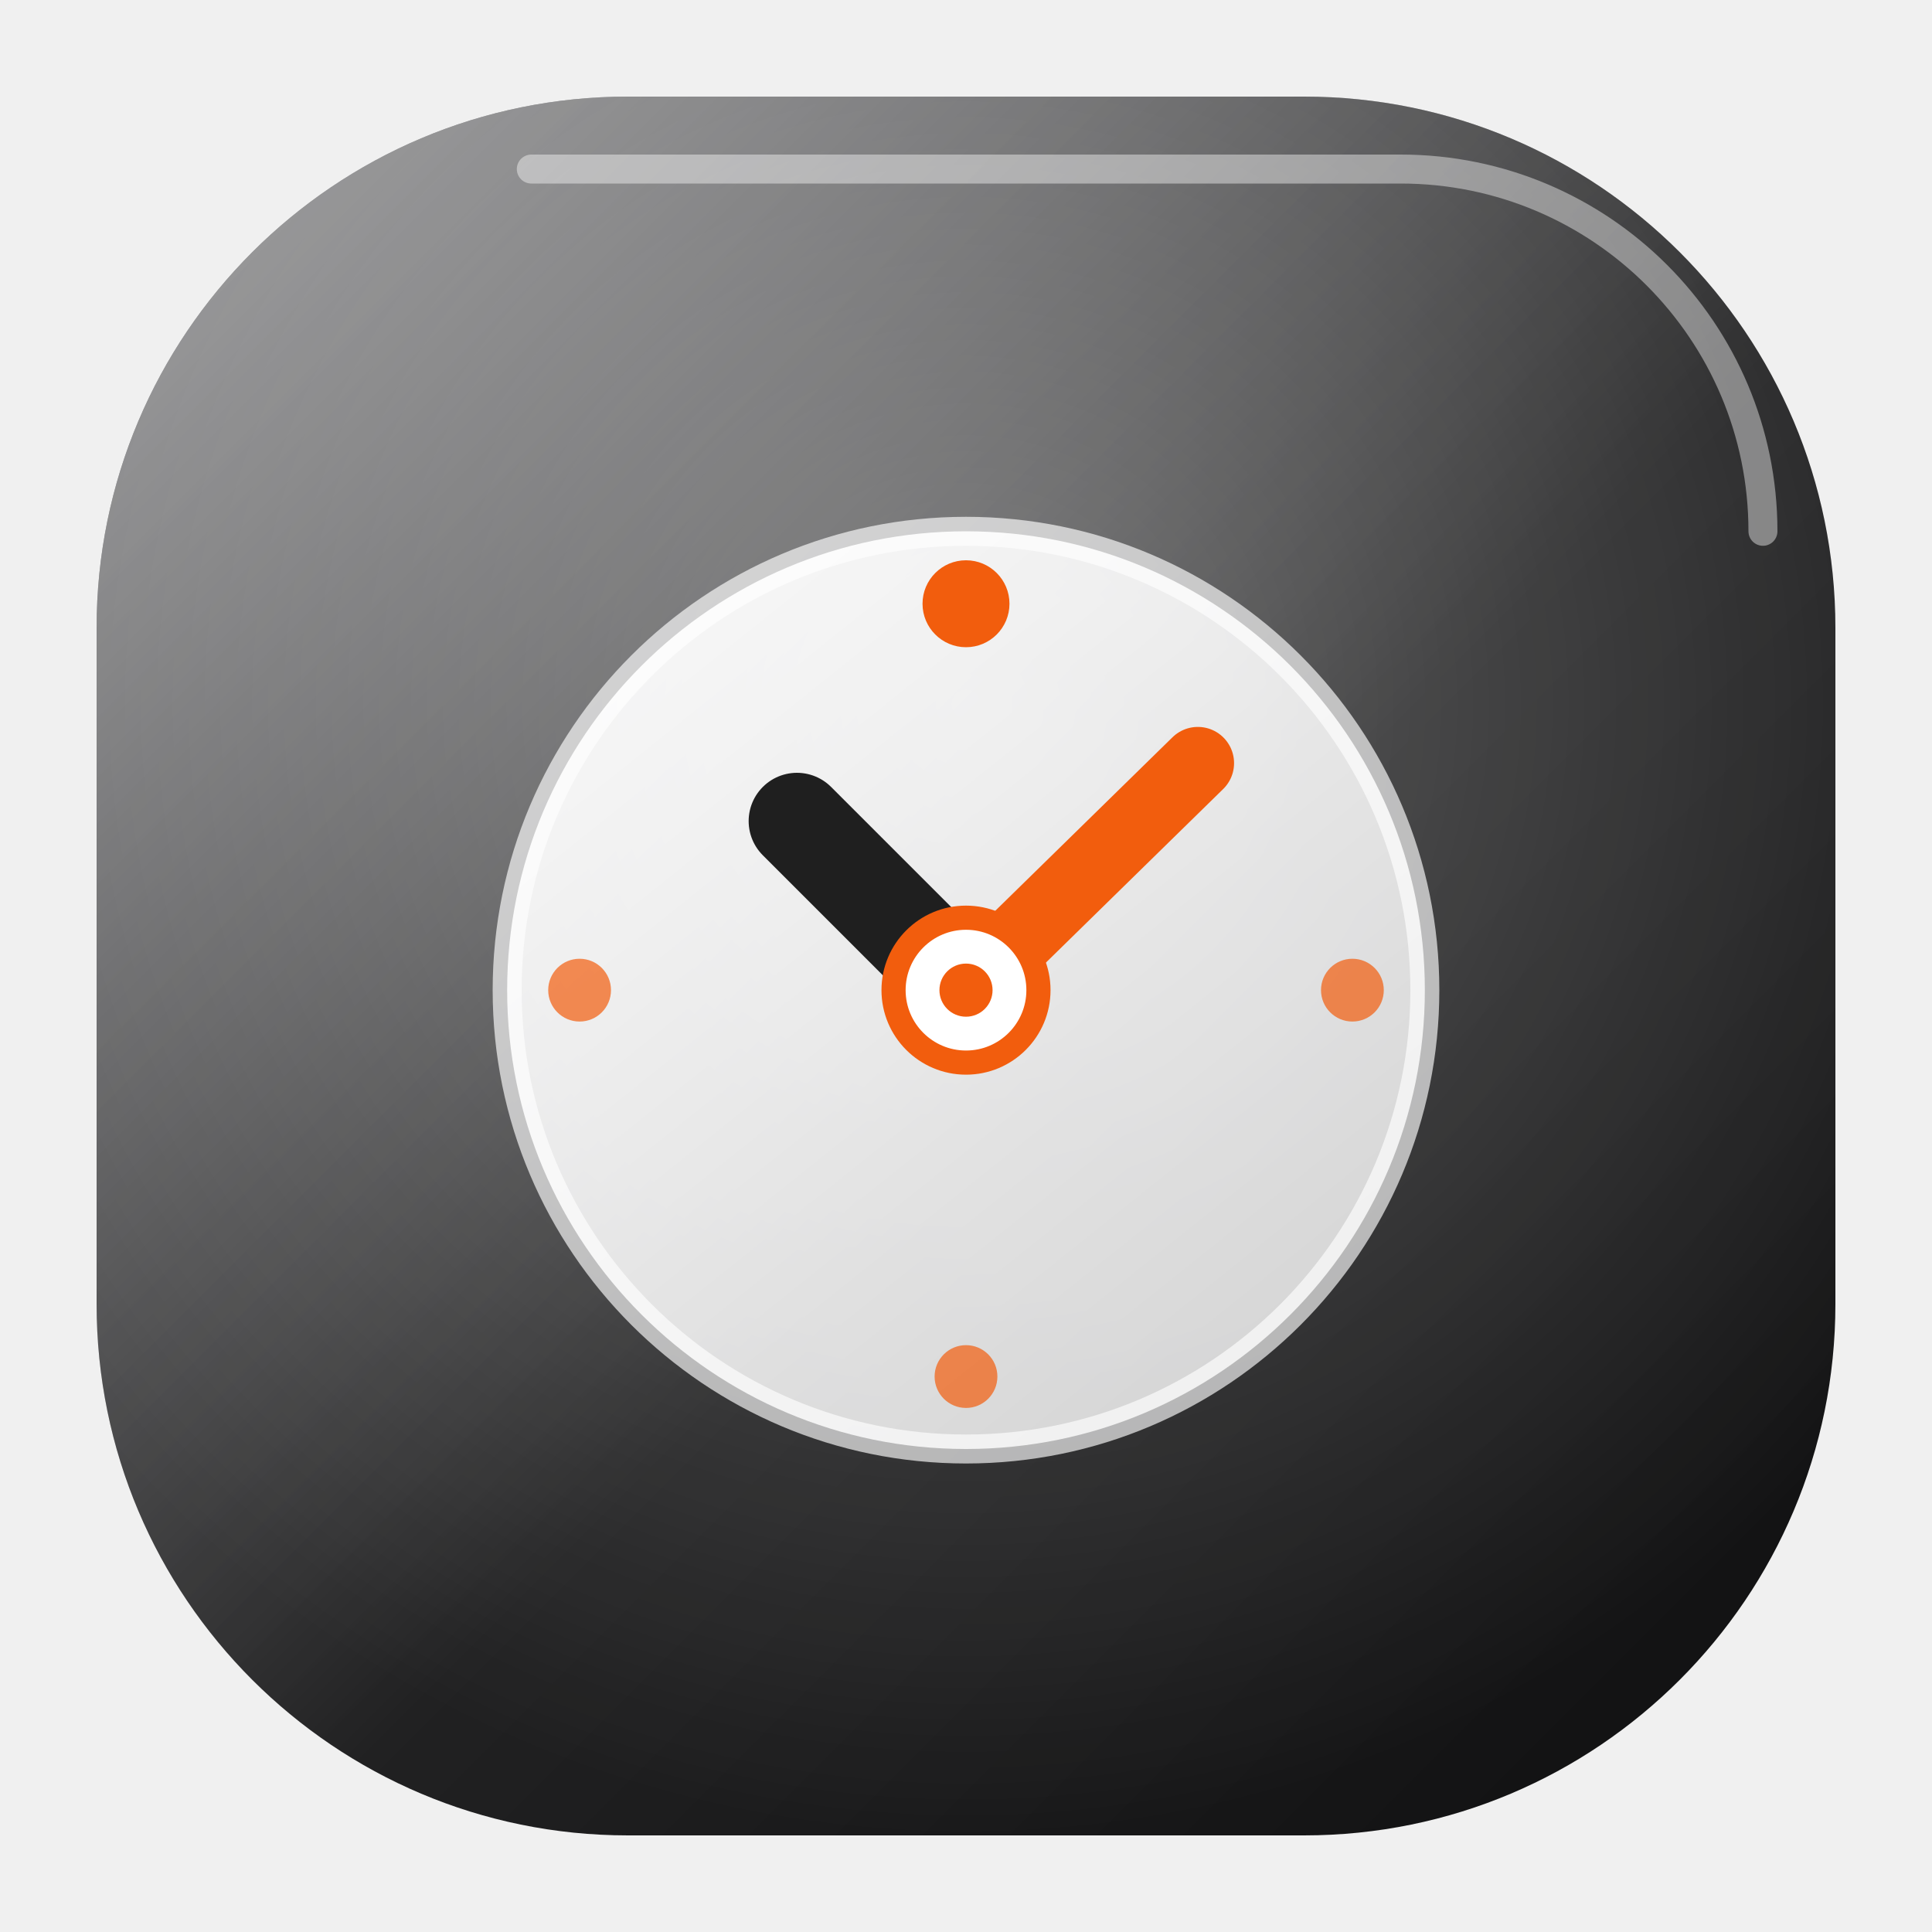
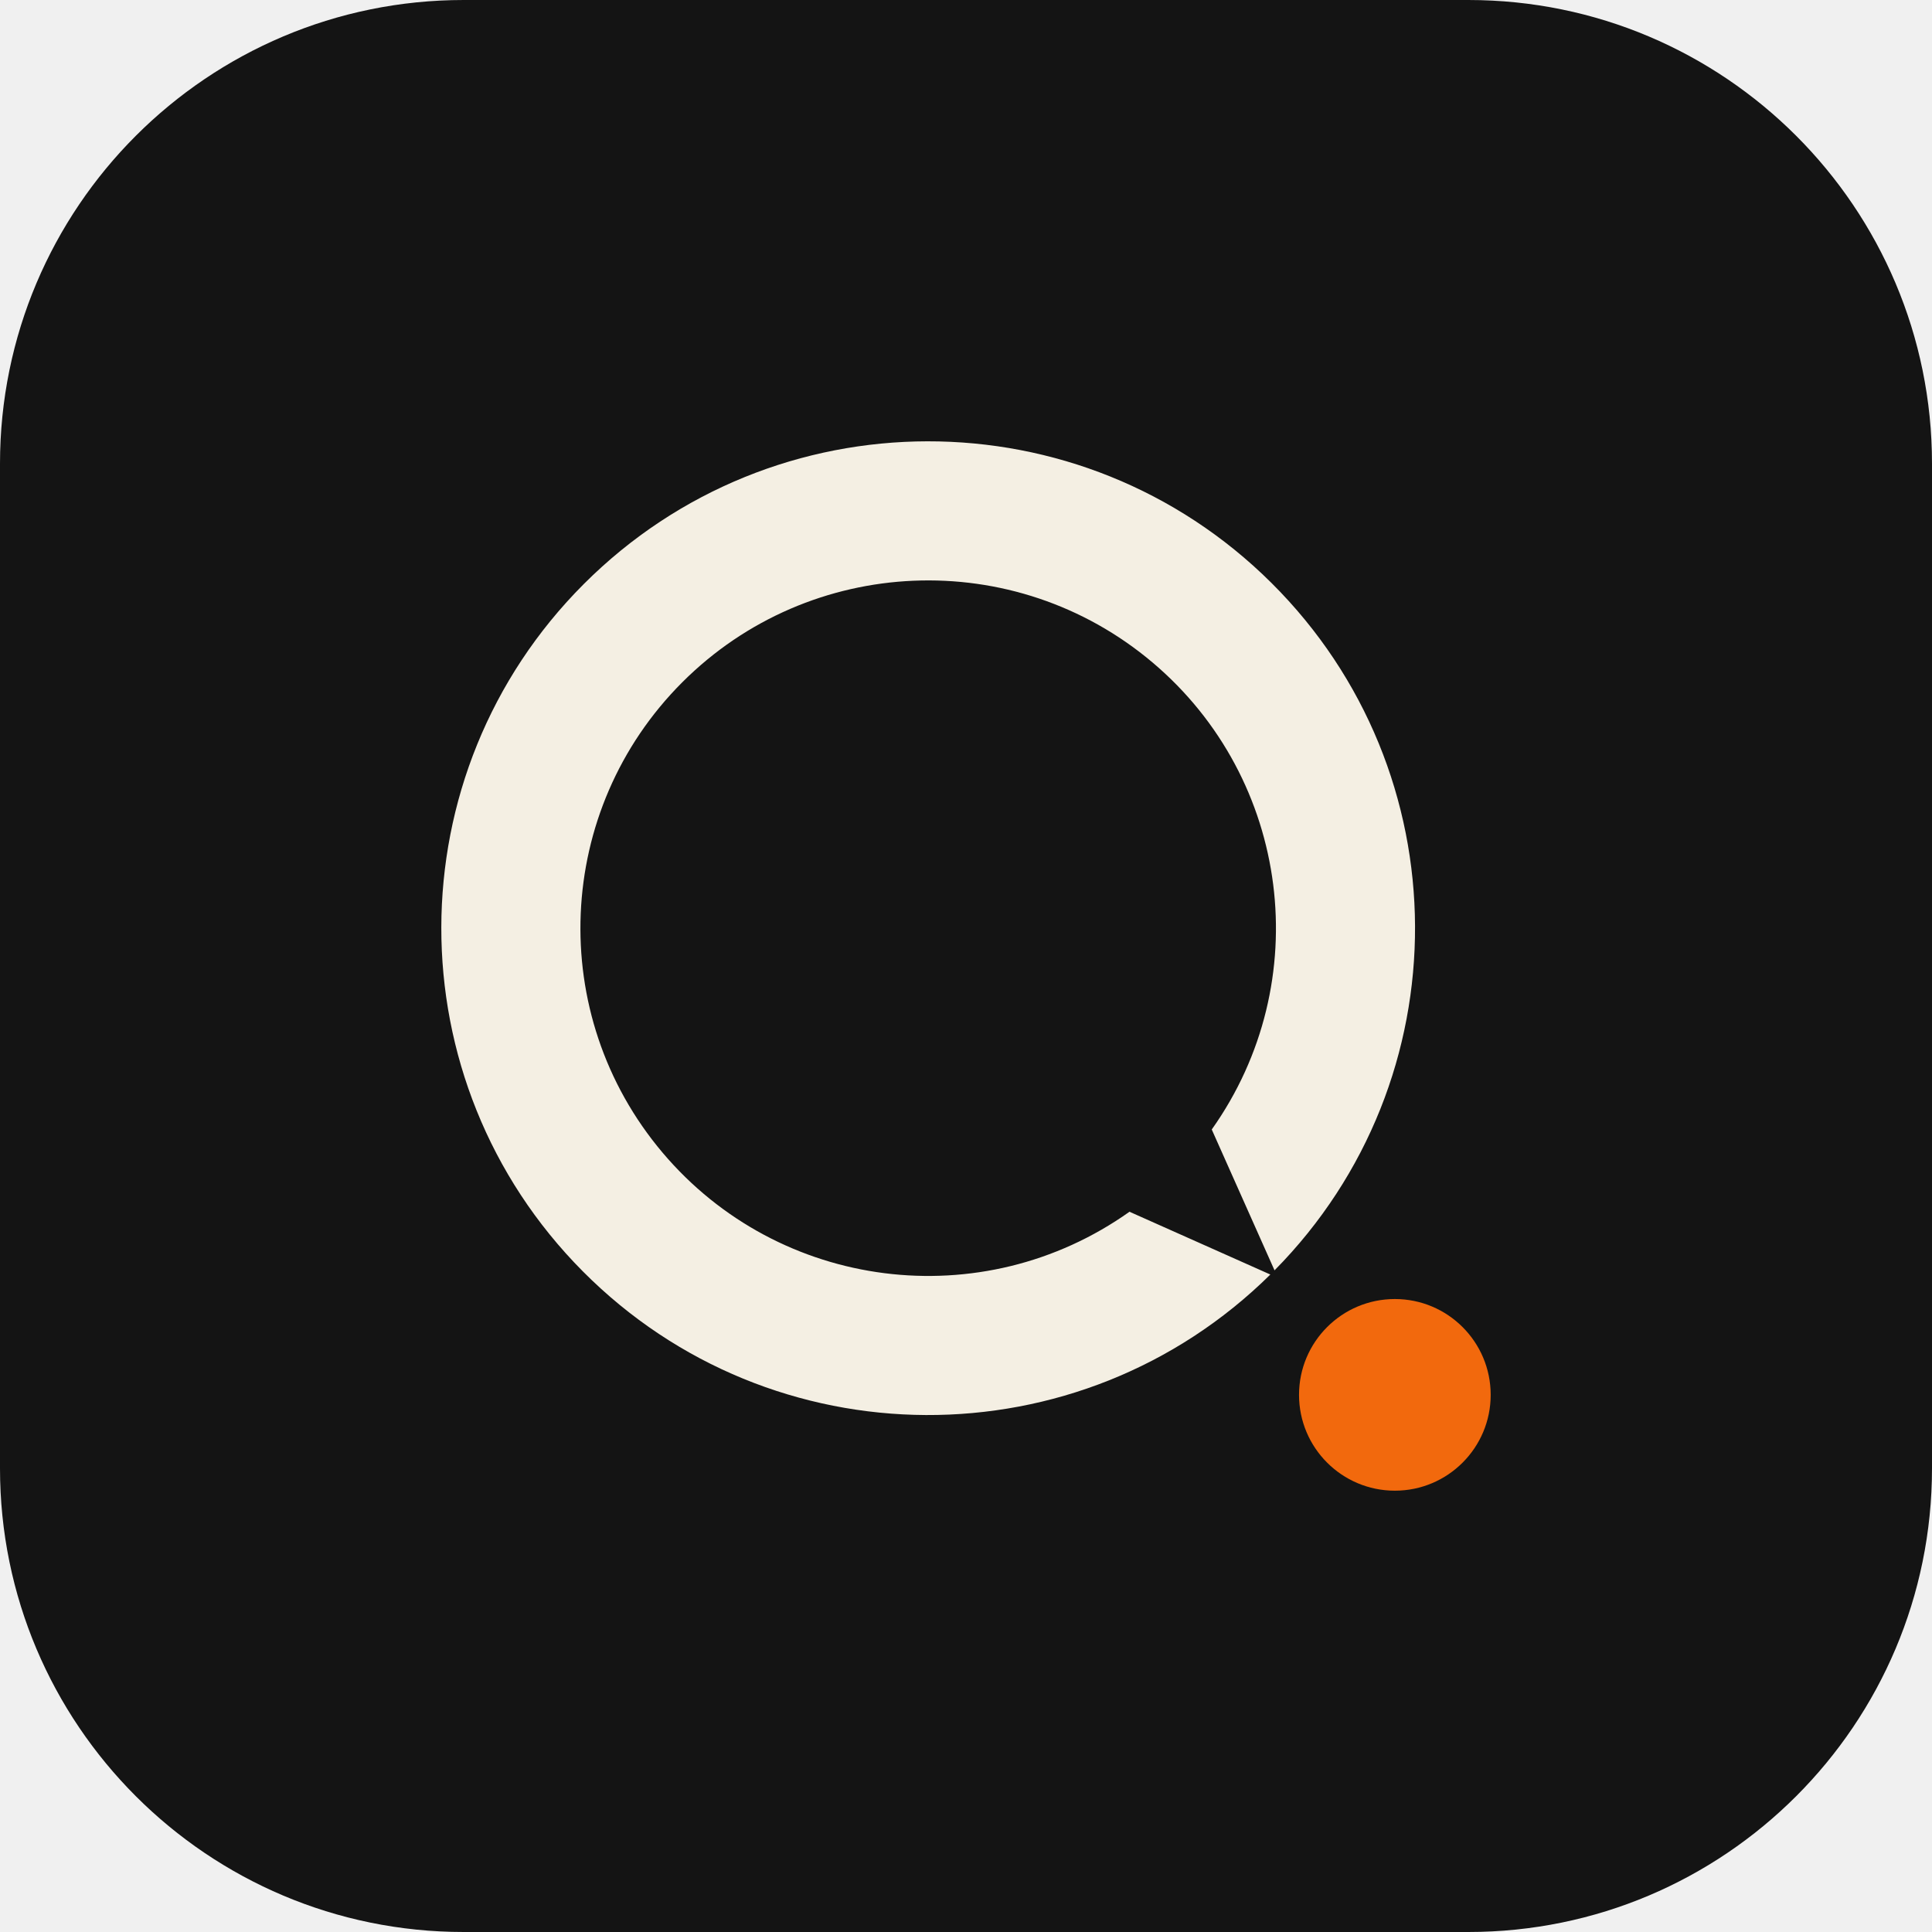
- <svg xmlns="http://www.w3.org/2000/svg" viewBox="0 0 40 40" fill="none">
-   <defs>
-     <linearGradient id="bg" x1="2" y1="2" x2="38" y2="38" gradientUnits="userSpaceOnUse">
-       <stop offset="0%" stop-color="hsl(240 2% 26%)" />
-       <stop offset="50%" stop-color="hsl(240 2% 14%)" />
-       <stop offset="100%" stop-color="hsl(240 3% 6%)" />
-     </linearGradient>
-     <linearGradient id="shine" x1="4" y1="4" x2="22" y2="22" gradientUnits="userSpaceOnUse">
-       <stop offset="0%" stop-color="white" stop-opacity="0.45" />
-       <stop offset="100%" stop-color="white" stop-opacity="0" />
-     </linearGradient>
-     <radialGradient id="inner" cx="0.5" cy="0.35" r="0.65">
-       <stop offset="0%" stop-color="white" stop-opacity="0.28" />
-       <stop offset="100%" stop-color="white" stop-opacity="0" />
-     </radialGradient>
-     <linearGradient id="face" x1="12" y1="10" x2="28" y2="30" gradientUnits="userSpaceOnUse">
-       <stop offset="0%" stop-color="white" stop-opacity="0.95" />
-       <stop offset="100%" stop-color="white" stop-opacity="0.78" />
-     </linearGradient>
-   </defs>
-   <rect x="2" y="2" width="36" height="36" rx="11" fill="url(#bg)" />
-   <rect x="2" y="2" width="36" height="36" rx="11" fill="url(#shine)" />
-   <rect x="2" y="2" width="36" height="36" rx="11" fill="url(#inner)" />
-   <path d="M11 3.5 H29 a7.5 7.5 0 0 1 7.5 7.5" stroke="white" stroke-opacity="0.42" stroke-width="0.6" stroke-linecap="round" fill="none" />
-   <circle cx="20" cy="20.5" r="9.5" fill="url(#face)" />
-   <circle cx="20" cy="20.5" r="9.5" stroke="white" stroke-opacity="0.65" stroke-width="0.6" />
-   <circle cx="20" cy="12.5" r="0.9" fill="hsl(21 90% 50%)" />
-   <circle cx="28" cy="20.5" r="0.65" fill="hsl(21 90% 50%)" fill-opacity="0.7" />
-   <circle cx="20" cy="28.5" r="0.65" fill="hsl(21 90% 50%)" fill-opacity="0.7" />
-   <circle cx="12" cy="20.5" r="0.65" fill="hsl(21 90% 50%)" fill-opacity="0.7" />
-   <line x1="20" y1="20.5" x2="16.5" y2="17" stroke="hsl(0 0% 12%)" stroke-width="2" stroke-linecap="round" />
-   <line x1="20" y1="20.5" x2="24.8" y2="15.8" stroke="hsl(21 90% 50%)" stroke-width="1.5" stroke-linecap="round" />
-   <circle cx="20" cy="20.5" r="1.5" fill="white" />
-   <circle cx="20" cy="20.5" r="1.5" stroke="hsl(21 90% 50%)" stroke-width="0.5" />
-   <circle cx="20" cy="20.5" r="0.55" fill="hsl(21 90% 50%)" />
+ <svg xmlns="http://www.w3.org/2000/svg" viewBox="0 0 100 100" width="100" height="100">
+   <rect width="100" height="100" rx="24" fill="#141414" />
+   <g transform="translate(10.000 10.000) scale(0.8)">
+     <path d="M69.691 69.962 A31.5 31.5 0 1 1 69.962 69.691 L65.900 60.578 A22.5 22.5 0 1 0 60.578 65.900 Z" fill="#F4EFE3" />
+     <circle cx="77.747" cy="77.747" r="6.2" fill="#F2690D" />
+   </g>
</svg>
